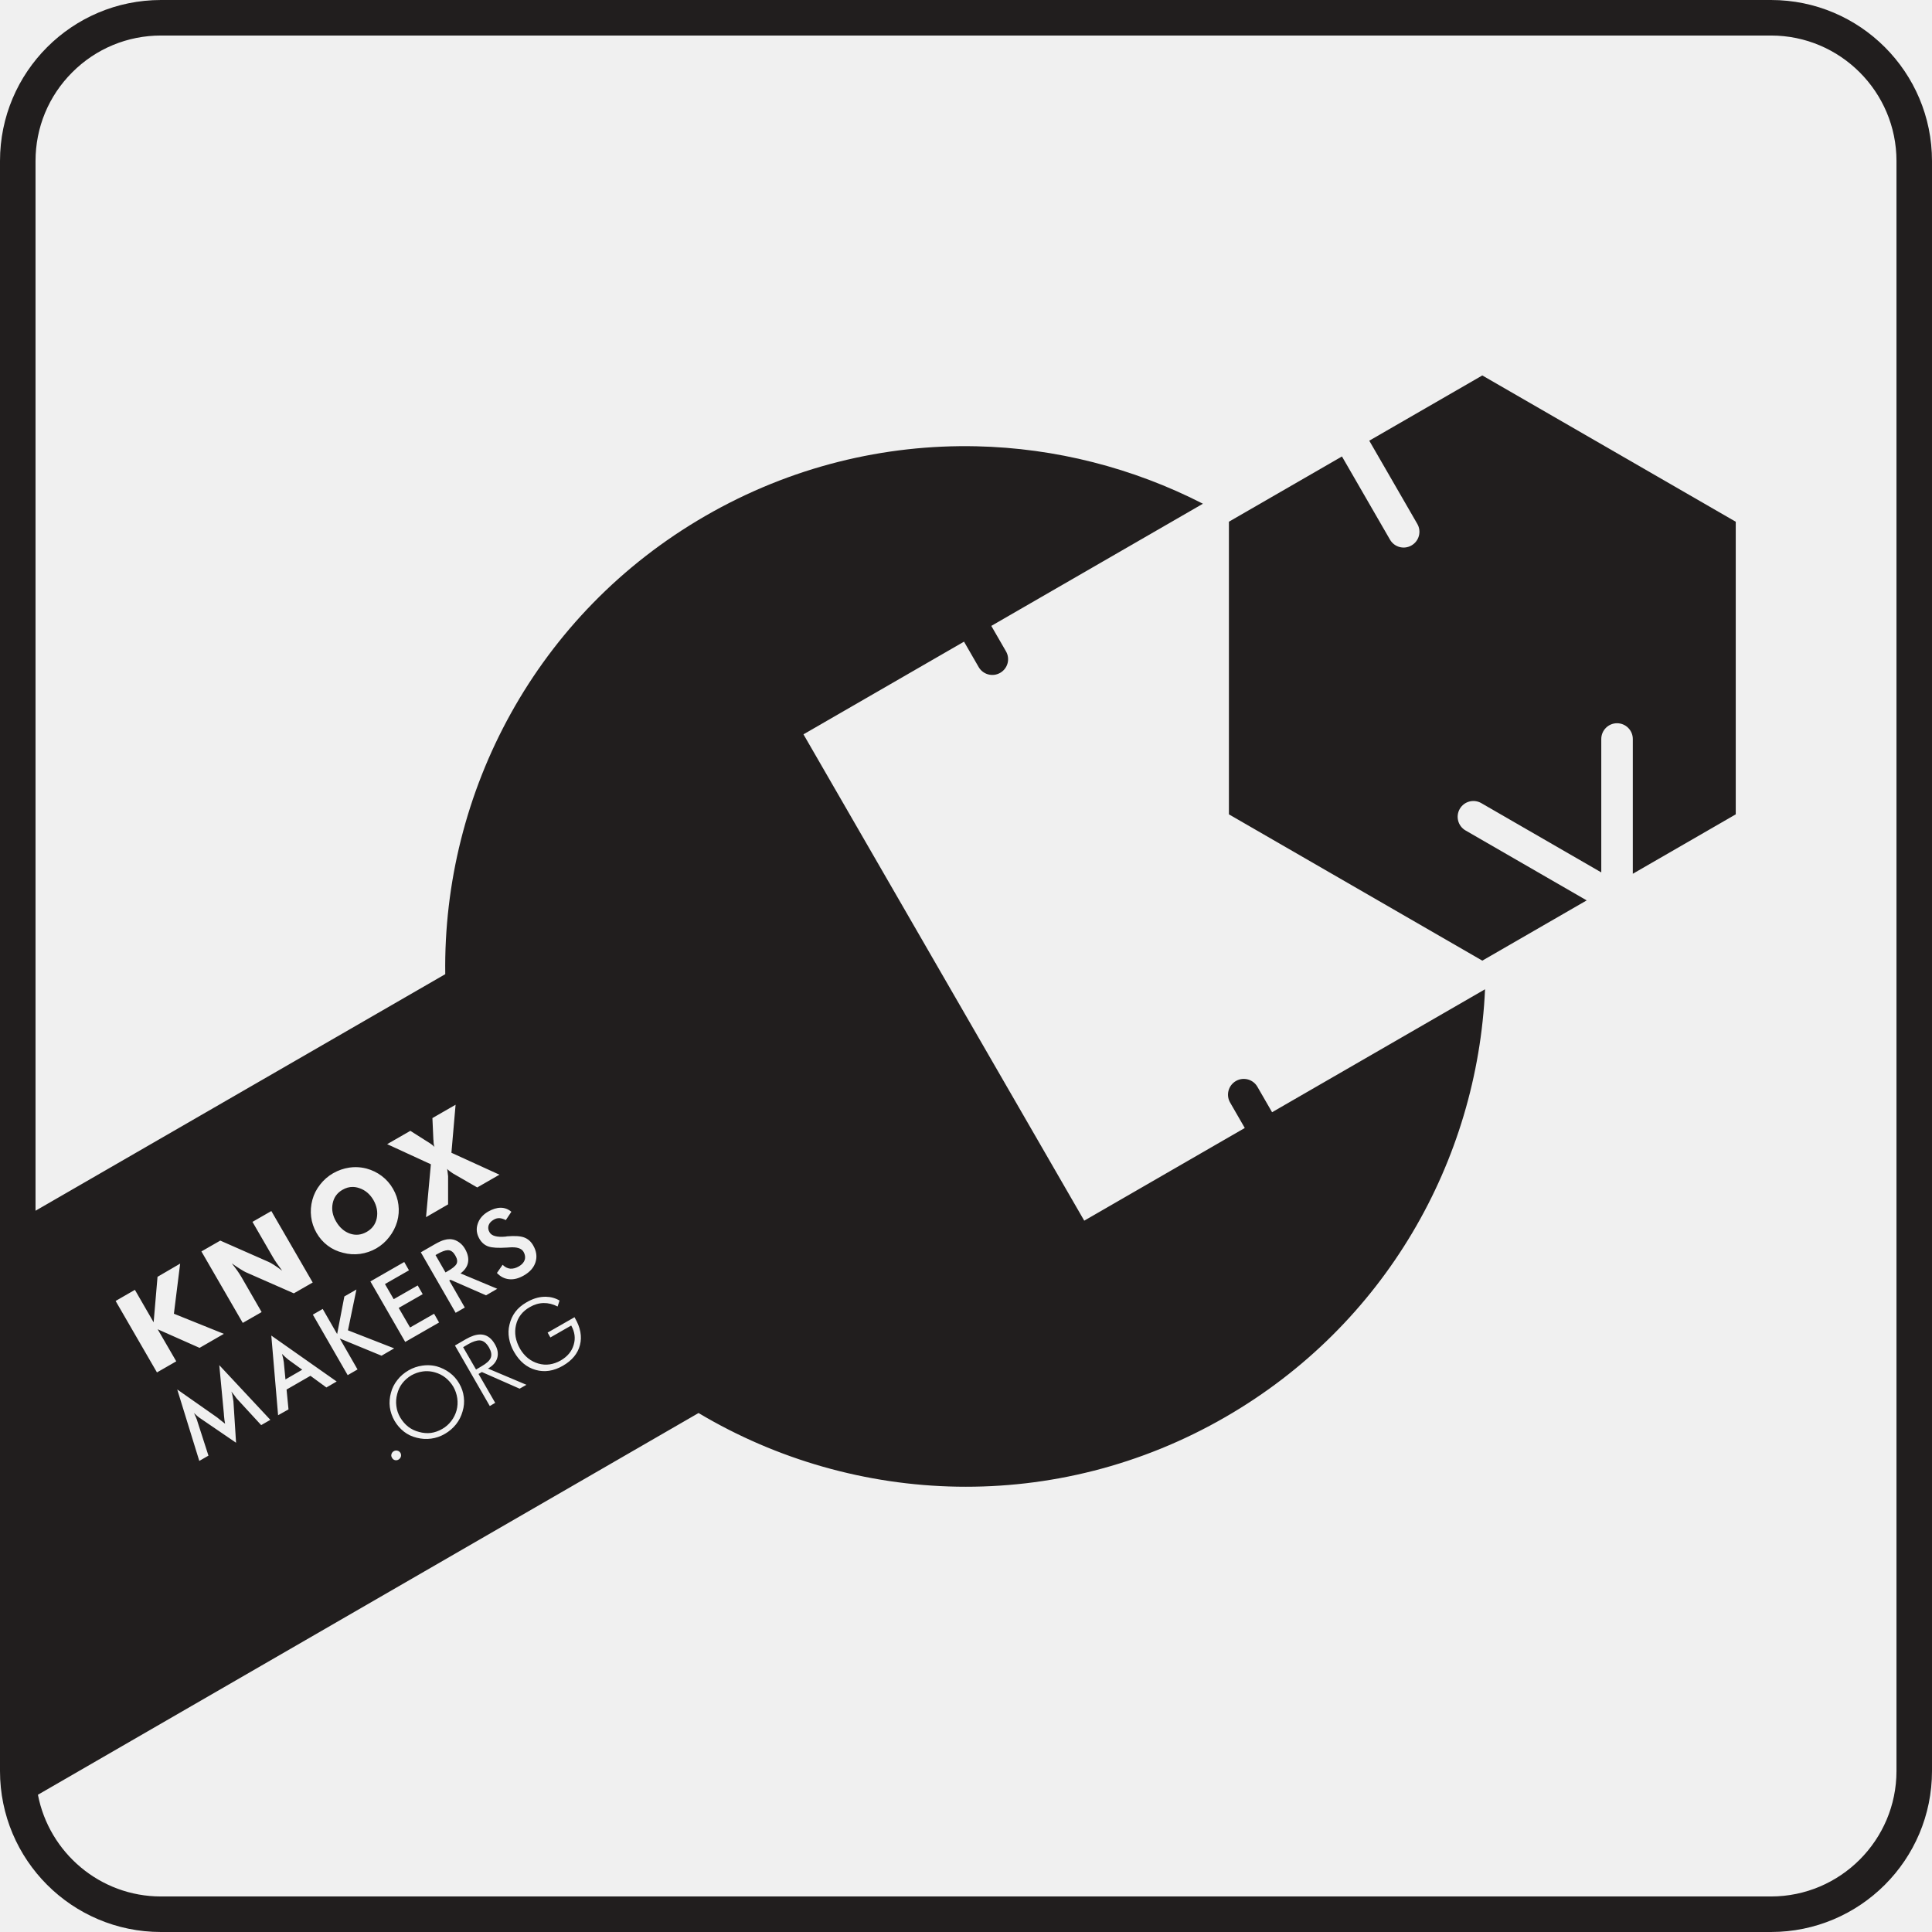
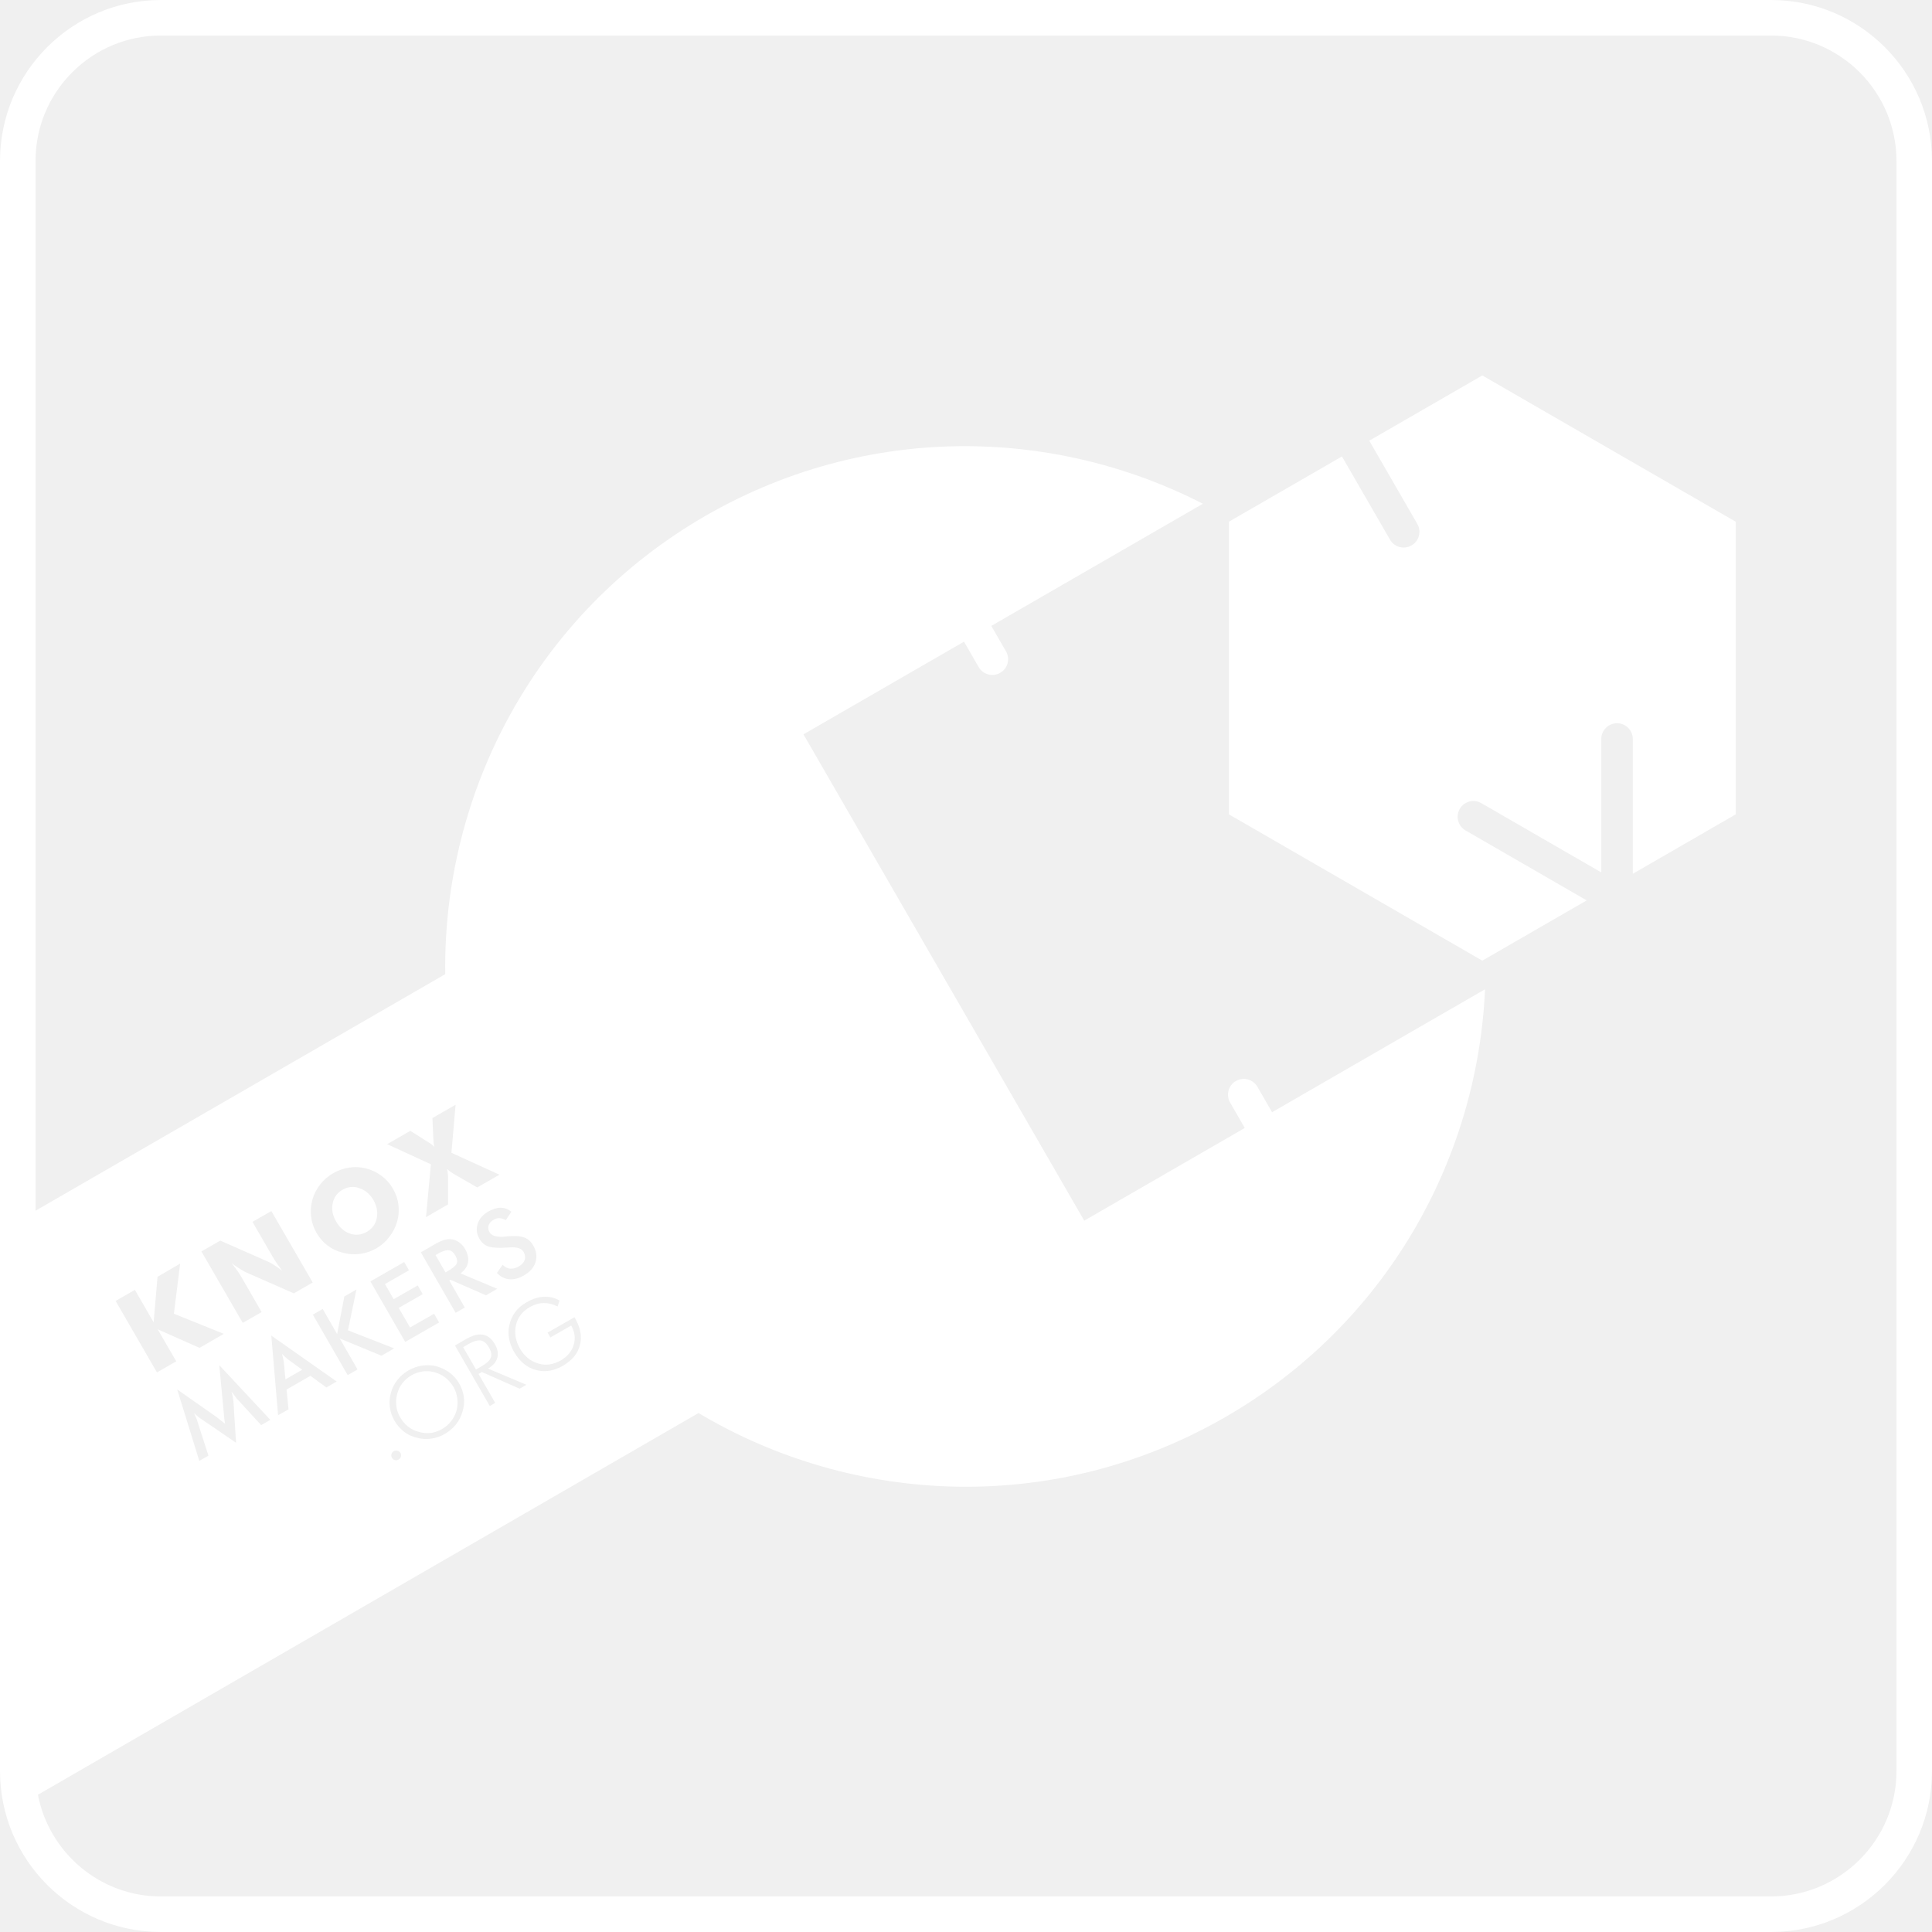
<svg xmlns="http://www.w3.org/2000/svg" width="5.906in" height="5.906in" viewBox="0 0 1000 1000" id="svg2" version="1.1">
  <defs id="defs4" />
  <g id="layer1" transform="translate(-85.73696,-142.6432)">
-     <path id="path4378" style="fill:#211e1e;fill-opacity:1;fill-rule:nonzero;stroke:none;stroke-width:3.678" d="m 852.978,336.975 -58.511,33.77 24.862,43.063 c 2.263,3.915 0.929,8.889 -3.003,11.151 -3.897,2.263 -8.869,0.918 -11.131,-2.997 l -24.862,-43.056 -58.511,33.77 v 151.471 l 131.157,75.722 54.027,-31.184 -62.72,-36.208 c -3.897,-2.262 -5.221,-7.255 -2.976,-11.151 2.263,-3.915 7.237,-5.246 11.151,-2.983 l 62.094,35.851 v -69.035 c 0,-4.507 3.666,-8.168 8.155,-8.168 4.507,0 8.168,3.661 8.168,8.168 v 69.742 l 53.279,-30.753 V 412.697 Z" />
-     <path id="path4372" style="fill:#211e1e;fill-opacity:1;fill-rule:nonzero;stroke:none;stroke-width:3.678" d="m 169.076,142.643 c -46.024,0 -83.34,37.314 -83.34,83.338 v 833.324 c 0,46.023 37.295,83.338 83.319,83.338 h 833.341 c 46.024,-0.018 83.34,-37.315 83.34,-83.338 V 225.981 c 0,-46.023 -37.313,-83.338 -83.319,-83.338 z m 0,18.39 h 833.341 c 35.807,0 64.936,29.142 64.936,64.948 v 833.324 c 0,35.806 -29.131,64.93 -64.956,64.948 H 169.056 c -31.596,0 -57.919,-22.713 -63.69,-52.652 L 447.304,874.024 c 81.077,48.352 185.204,52.614 272.752,2.047 82.659,-47.718 130.36,-132.632 134.336,-221.381 l -110.228,63.641 -7.582,-13.151 c -2.245,-3.915 -7.237,-5.266 -11.151,-3.003 -3.897,2.263 -5.246,7.255 -2.983,11.151 l 7.582,13.158 -83.09,47.972 -145.332,-251.724 83.104,-47.972 7.582,13.158 c 2.263,3.897 7.237,5.239 11.151,2.976 3.915,-2.245 5.246,-7.234 2.983,-11.131 l -7.596,-13.158 109.535,-63.237 C 672.098,384.798 631.993,374.553 591.208,373.64 543.584,372.574 495.069,384.14 450.805,409.7 363.258,460.24 314.891,552.511 316.2,646.872 L 104.127,769.313 V 225.981 c 0,-17.346 6.752,-33.653 19.017,-45.918 12.265,-12.265 28.586,-19.03 45.932,-19.03 z m 152.47,553.426 -2.155,24.855 24.855,11.346 -11.495,6.606 -12.572,-7.252 c -0.539,-0.377 -1.075,-0.756 -1.65,-1.151 -0.539,-0.377 -0.99,-0.788 -1.367,-1.219 0.144,0.682 0.236,1.329 0.289,1.939 0.09,0.628 0.161,1.255 0.215,1.865 v 14.585 l -11.421,6.606 2.512,-27.366 -22.626,-10.417 12,-6.895 9.407,5.966 0.142,0.067 c 1.239,0.772 2.224,1.549 2.943,2.303 -0.341,-0.898 -0.498,-2.034 -0.498,-3.38 0,-0.179 -0.039,-0.323 -0.074,-0.431 l -0.498,-11.131 z m -51.609,32.295 c 1.843,0.014 3.679,0.263 5.508,0.734 2.873,0.772 5.479,2.045 7.832,3.805 2.388,1.778 4.341,4.004 5.885,6.68 1.526,2.64 2.46,5.389 2.801,8.262 0.377,2.873 0.161,5.778 -0.646,8.687 -0.862,2.927 -2.227,5.585 -4.094,7.973 -1.832,2.406 -4.058,4.366 -6.68,5.892 -2.586,1.49 -5.387,2.444 -8.404,2.875 -3.017,0.395 -5.962,0.193 -8.835,-0.579 -2.981,-0.718 -5.621,-1.953 -7.973,-3.731 -2.334,-1.76 -4.254,-3.953 -5.744,-6.539 -1.526,-2.676 -2.46,-5.457 -2.801,-8.33 -0.377,-2.909 -0.161,-5.854 0.646,-8.835 0.772,-2.873 2.117,-5.499 4.02,-7.906 1.868,-2.388 4.094,-4.328 6.68,-5.818 2.676,-1.526 5.497,-2.512 8.478,-2.943 1.111,-0.161 2.221,-0.237 3.327,-0.229 z m -1.576,10.249 c -1.832,-0.029 -3.612,0.465 -5.34,1.475 -2.783,1.58 -4.494,3.951 -5.104,7.111 -0.611,3.124 -0.033,6.227 1.798,9.333 1.814,3.124 4.204,5.207 7.185,6.249 2.963,1.006 5.85,0.705 8.687,-0.929 2.819,-1.616 4.543,-3.986 5.172,-7.111 0.611,-3.107 0.037,-6.215 -1.724,-9.34 -1.832,-3.107 -4.274,-5.169 -7.327,-6.175 -1.131,-0.391 -2.248,-0.596 -3.347,-0.613 z m 76.525,10.767 c 2.047,0 3.901,0.705 5.535,2.087 l -2.875,4.31 c -1.203,-0.611 -2.301,-0.956 -3.306,-1.01 -1.006,-0.037 -1.973,0.22 -2.943,0.795 -1.383,0.772 -2.265,1.758 -2.66,2.943 -0.377,1.203 -0.213,2.404 0.505,3.589 1.06,1.867 3.809,2.624 8.263,2.229 0.377,-0.037 0.644,-0.088 0.788,-0.142 3.969,-0.323 6.914,-0.146 8.835,0.572 1.957,0.718 3.517,2.083 4.667,4.094 1.724,2.981 2.123,5.875 1.226,8.693 -0.862,2.783 -2.874,5.082 -6.034,6.895 -2.694,1.544 -5.228,2.191 -7.616,1.939 -2.406,-0.234 -4.51,-1.311 -6.323,-3.232 l 2.949,-4.242 c 1.185,1.203 2.51,1.87 3.946,2.013 1.437,0.108 2.945,-0.303 4.525,-1.219 1.526,-0.898 2.518,-2.013 2.949,-3.306 0.431,-1.329 0.229,-2.732 -0.579,-4.168 -1.059,-1.867 -3.553,-2.619 -7.468,-2.296 -0.539,0.054 -0.918,0.074 -1.151,0.074 -4.489,0.287 -7.701,0.103 -9.623,-0.579 -1.903,-0.664 -3.45,-1.971 -4.599,-3.946 -1.472,-2.531 -1.791,-5.104 -0.929,-7.69 0.826,-2.622 2.622,-4.756 5.387,-6.39 2.352,-1.329 4.521,-2.013 6.532,-2.013 z m -118.7,1.704 21.407,36.996 -9.771,5.603 -24.996,-10.99 c -0.485,-0.234 -1.398,-0.756 -2.727,-1.582 -1.293,-0.808 -2.75,-1.793 -4.384,-2.943 1.113,1.401 2.049,2.655 2.875,3.805 0.808,1.149 1.468,2.193 2.007,3.091 l 10.559,18.316 -9.764,5.603 -21.407,-36.996 9.771,-5.603 24.922,10.99 c 0.521,0.197 1.434,0.7 2.727,1.508 1.293,0.826 2.75,1.852 4.384,3.091 -1.059,-1.437 -1.993,-2.729 -2.801,-3.879 -0.826,-1.185 -1.493,-2.242 -2.013,-3.158 l -10.559,-18.249 z m 92.329,14.552 c 0.306,0.002 0.608,0.018 0.909,0.054 1.383,0.144 2.696,0.685 3.953,1.582 1.239,0.862 2.258,2.011 3.084,3.448 1.437,2.55 1.939,4.882 1.508,7.037 -0.395,2.119 -1.688,3.986 -3.879,5.603 l 19.037,7.973 -5.818,3.38 -18.39,-8.047 -0.646,0.357 8.047,14.006 -4.741,2.734 -18.027,-31.319 7.111,-4.094 c 2.065,-1.185 3.731,-1.955 5.024,-2.296 0.97,-0.283 1.912,-0.425 2.828,-0.418 z m -1.077,5.717 c -1.343,0.054 -3.152,0.738 -5.414,2.027 l -0.862,0.498 5.172,8.983 0.862,-0.505 c 2.729,-1.526 4.35,-2.871 4.889,-4.02 0.521,-1.149 0.305,-2.534 -0.646,-4.168 -0.97,-1.724 -2.119,-2.658 -3.448,-2.801 -0.173,-0.018 -0.36,-0.022 -0.552,-0.014 z m -22.465,6.108 2.444,4.31 -12.424,7.111 4.525,7.825 12.424,-7.111 2.586,4.525 -12.424,7.111 5.885,10.128 12.431,-7.111 2.586,4.525 -17.528,10.06 -18.027,-31.319 z m -115.993,0.842 -3.232,25.932 25.858,10.417 -12.572,7.252 -21.69,-9.623 9.623,16.592 -9.986,5.744 -21.401,-36.989 9.98,-5.751 9.697,16.808 2.013,-23.555 z m 91.245,13.4 -4.384,21.117 23.919,9.34 -6.539,3.805 -21.616,-8.902 9.192,16.013 -5.098,2.949 -18.034,-31.319 5.104,-2.943 7.468,12.996 3.737,-19.461 z m 98.114,3.751 c 2.537,0.047 4.88,0.703 7.017,1.96 l -1.003,3.084 c -2.406,-1.239 -4.81,-1.827 -7.252,-1.791 -2.442,0.054 -4.813,0.752 -7.111,2.081 -3.879,2.209 -6.269,5.317 -7.185,9.34 -0.952,4.022 -0.234,8.148 2.155,12.35 1.113,1.867 2.44,3.448 4.02,4.741 1.616,1.293 3.412,2.227 5.387,2.801 2.011,0.575 3.971,0.718 5.892,0.431 1.903,-0.287 3.809,-0.947 5.677,-2.007 3.538,-2.047 5.778,-4.763 6.747,-8.121 1.006,-3.34 0.575,-6.676 -1.293,-9.98 l -10.774,6.175 -1.434,-2.512 13.933,-7.973 0.216,0.431 c 2.873,4.938 3.735,9.607 2.586,14.006 -1.113,4.364 -4.058,7.935 -8.835,10.7 -4.741,2.729 -9.441,3.448 -14.074,2.155 -4.651,-1.293 -8.368,-4.402 -11.205,-9.34 -1.293,-2.245 -2.155,-4.595 -2.586,-7.037 -0.431,-2.442 -0.359,-4.774 0.215,-7.037 0.575,-2.478 1.58,-4.691 3.017,-6.613 1.437,-1.903 3.336,-3.535 5.67,-4.882 3.16,-1.867 6.198,-2.835 9.125,-2.943 0.37,-0.018 0.735,-0.026 1.098,-0.018 z m -34.054,19.521 c 0.497,-0.004 0.983,0.033 1.448,0.114 2.478,0.431 4.541,2.083 6.175,4.956 1.437,2.442 1.829,4.799 1.219,7.044 -0.629,2.208 -2.222,4.056 -4.808,5.528 l 19.892,8.404 -3.515,2.013 -19.542,-8.619 -1.724,1.003 8.619,14.942 -2.801,1.65 -18.027,-31.319 5.677,-3.3 c 2.772,-1.59 5.231,-2.402 7.387,-2.417 z m -108.121,0.566 33.831,23.777 -5.32,3.084 -8.256,-6.033 -12.357,7.111 1.003,10.276 -5.387,3.017 z m 107.858,2.505 c -1.527,-0.056 -3.455,0.57 -5.764,1.859 l -2.801,1.65 6.68,11.569 2.801,-1.657 c 2.676,-1.526 4.276,-3.015 4.815,-4.451 0.575,-1.437 0.287,-3.181 -0.862,-5.246 -1.257,-2.155 -2.655,-3.376 -4.236,-3.663 -0.202,-0.037 -0.415,-0.053 -0.633,-0.061 z m -102.329,6.976 c 0.234,0.772 0.429,1.511 0.572,2.229 0.144,0.718 0.256,1.396 0.364,2.007 l 0.862,8.983 8.687,-5.03 -7.253,-5.246 c -0.431,-0.377 -0.934,-0.808 -1.508,-1.293 -0.539,-0.467 -1.113,-1.021 -1.724,-1.65 z m -32.458,5.838 26.431,28.302 -4.741,2.727 -12.424,-13.501 c -0.197,-0.144 -0.649,-0.739 -1.367,-1.798 -0.682,-0.808 -1.219,-1.506 -1.65,-2.081 0.287,0.772 0.503,1.576 0.646,2.438 0.179,0.862 0.323,1.762 0.431,2.66 l 1.36,21.407 -17.885,-12.215 c -0.826,-0.521 -1.545,-1.037 -2.155,-1.576 -0.611,-0.521 -1.185,-1.044 -1.724,-1.582 0.341,0.718 0.687,1.475 1.01,2.229 0.341,0.772 0.629,1.576 0.862,2.438 l 5.603,17.387 -4.741,2.727 -11.421,-36.989 20.687,14.505 c 0.287,0.252 0.79,0.651 1.508,1.226 0.718,0.539 1.58,1.199 2.586,2.007 -0.252,-1.041 -0.435,-2.458 -0.579,-4.236 0,-0.431 -0.033,-0.752 -0.067,-1.003 z m 107.878,0.026 c 1.546,-0.002 3.086,0.191 4.613,0.572 2.532,0.718 4.779,1.834 6.754,3.306 2.011,1.49 3.663,3.358 4.956,5.603 1.293,2.208 2.083,4.559 2.37,7.037 0.323,2.496 0.108,4.958 -0.646,7.4 -0.682,2.442 -1.8,4.669 -3.38,6.68 -1.58,1.975 -3.479,3.589 -5.67,4.882 -2.299,1.347 -4.707,2.188 -7.185,2.512 -2.442,0.341 -4.923,0.197 -7.401,-0.431 -2.549,-0.611 -4.777,-1.668 -6.68,-3.158 -1.957,-1.526 -3.589,-3.394 -4.882,-5.603 -1.293,-2.245 -2.103,-4.595 -2.444,-7.037 -0.323,-2.442 -0.139,-4.956 0.579,-7.542 0.628,-2.388 1.719,-4.563 3.3,-6.539 1.544,-2.011 3.484,-3.683 5.818,-5.03 2.245,-1.293 4.615,-2.096 7.111,-2.438 0.929,-0.142 1.86,-0.214 2.788,-0.215 z m -0.263,3.091 c -0.772,-0.014 -1.542,0.033 -2.31,0.142 -2.065,0.287 -4.018,0.965 -5.885,2.007 -1.868,1.113 -3.416,2.478 -4.673,4.094 -1.239,1.58 -2.114,3.434 -2.653,5.535 -0.575,2.119 -0.718,4.215 -0.431,6.316 0.252,2.065 0.911,4.025 2.007,5.892 1.113,1.868 2.478,3.448 4.094,4.741 1.67,1.293 3.558,2.206 5.677,2.727 2.047,0.575 4.097,0.756 6.108,0.505 2.011,-0.287 3.964,-0.967 5.885,-2.081 1.814,-1.042 3.342,-2.393 4.599,-4.027 1.293,-1.67 2.227,-3.537 2.801,-5.603 0.521,-2.011 0.644,-4.056 0.357,-6.175 -0.287,-2.101 -0.965,-4.092 -2.007,-5.959 -1.113,-1.867 -2.478,-3.448 -4.094,-4.741 -1.634,-1.293 -3.502,-2.227 -5.603,-2.801 -1.291,-0.359 -2.586,-0.55 -3.872,-0.572 z m -16.162,41.063 c 0.246,-0.012 0.498,0.018 0.754,0.088 0.664,0.144 1.181,0.541 1.576,1.151 0.323,0.629 0.395,1.275 0.215,1.939 -0.197,0.628 -0.608,1.131 -1.219,1.508 -0.575,0.341 -1.201,0.433 -1.865,0.289 -0.682,-0.179 -1.185,-0.597 -1.508,-1.226 -0.395,-0.611 -0.487,-1.237 -0.289,-1.865 0.179,-0.664 0.577,-1.167 1.152,-1.508 0.382,-0.236 0.776,-0.361 1.185,-0.377 z" />
+     <path id="path4378" style="fill:#ffffff;fill-opacity:1;fill-rule:nonzero;stroke:none;stroke-width:3.678" d="m 852.978,336.975 -58.511,33.77 24.862,43.063 c 2.263,3.915 0.929,8.889 -3.003,11.151 -3.897,2.263 -8.869,0.918 -11.131,-2.997 l -24.862,-43.056 -58.511,33.77 v 151.471 l 131.157,75.722 54.027,-31.184 -62.72,-36.208 c -3.897,-2.262 -5.221,-7.255 -2.976,-11.151 2.263,-3.915 7.237,-5.246 11.151,-2.983 l 62.094,35.851 v -69.035 c 0,-4.507 3.666,-8.168 8.155,-8.168 4.507,0 8.168,3.661 8.168,8.168 v 69.742 l 53.279,-30.753 V 412.697 Z" />
+     <path id="path4372" style="fill:#ffffff;fill-opacity:1;fill-rule:nonzero;stroke:none;stroke-width:3.678" d="m 169.076,142.643 c -46.024,0 -83.34,37.314 -83.34,83.338 v 833.324 c 0,46.023 37.295,83.338 83.319,83.338 h 833.341 c 46.024,-0.018 83.34,-37.315 83.34,-83.338 V 225.981 c 0,-46.023 -37.313,-83.338 -83.319,-83.338 z m 0,18.39 h 833.341 c 35.807,0 64.936,29.142 64.936,64.948 v 833.324 c 0,35.806 -29.131,64.93 -64.956,64.948 H 169.056 c -31.596,0 -57.919,-22.713 -63.69,-52.652 L 447.304,874.024 c 81.077,48.352 185.204,52.614 272.752,2.047 82.659,-47.718 130.36,-132.632 134.336,-221.381 l -110.228,63.641 -7.582,-13.151 c -2.245,-3.915 -7.237,-5.266 -11.151,-3.003 -3.897,2.263 -5.246,7.255 -2.983,11.151 l 7.582,13.158 -83.09,47.972 -145.332,-251.724 83.104,-47.972 7.582,13.158 c 2.263,3.897 7.237,5.239 11.151,2.976 3.915,-2.245 5.246,-7.234 2.983,-11.131 l -7.596,-13.158 109.535,-63.237 C 672.098,384.798 631.993,374.553 591.208,373.64 543.584,372.574 495.069,384.14 450.805,409.7 363.258,460.24 314.891,552.511 316.2,646.872 L 104.127,769.313 V 225.981 c 0,-17.346 6.752,-33.653 19.017,-45.918 12.265,-12.265 28.586,-19.03 45.932,-19.03 z m 152.47,553.426 -2.155,24.855 24.855,11.346 -11.495,6.606 -12.572,-7.252 c -0.539,-0.377 -1.075,-0.756 -1.65,-1.151 -0.539,-0.377 -0.99,-0.788 -1.367,-1.219 0.144,0.682 0.236,1.329 0.289,1.939 0.09,0.628 0.161,1.255 0.215,1.865 v 14.585 l -11.421,6.606 2.512,-27.366 -22.626,-10.417 12,-6.895 9.407,5.966 0.142,0.067 c 1.239,0.772 2.224,1.549 2.943,2.303 -0.341,-0.898 -0.498,-2.034 -0.498,-3.38 0,-0.179 -0.039,-0.323 -0.074,-0.431 l -0.498,-11.131 z m -51.609,32.295 c 1.843,0.014 3.679,0.263 5.508,0.734 2.873,0.772 5.479,2.045 7.832,3.805 2.388,1.778 4.341,4.004 5.885,6.68 1.526,2.64 2.46,5.389 2.801,8.262 0.377,2.873 0.161,5.778 -0.646,8.687 -0.862,2.927 -2.227,5.585 -4.094,7.973 -1.832,2.406 -4.058,4.366 -6.68,5.892 -2.586,1.49 -5.387,2.444 -8.404,2.875 -3.017,0.395 -5.962,0.193 -8.835,-0.579 -2.981,-0.718 -5.621,-1.953 -7.973,-3.731 -2.334,-1.76 -4.254,-3.953 -5.744,-6.539 -1.526,-2.676 -2.46,-5.457 -2.801,-8.33 -0.377,-2.909 -0.161,-5.854 0.646,-8.835 0.772,-2.873 2.117,-5.499 4.02,-7.906 1.868,-2.388 4.094,-4.328 6.68,-5.818 2.676,-1.526 5.497,-2.512 8.478,-2.943 1.111,-0.161 2.221,-0.237 3.327,-0.229 z m -1.576,10.249 c -1.832,-0.029 -3.612,0.465 -5.34,1.475 -2.783,1.58 -4.494,3.951 -5.104,7.111 -0.611,3.124 -0.033,6.227 1.798,9.333 1.814,3.124 4.204,5.207 7.185,6.249 2.963,1.006 5.85,0.705 8.687,-0.929 2.819,-1.616 4.543,-3.986 5.172,-7.111 0.611,-3.107 0.037,-6.215 -1.724,-9.34 -1.832,-3.107 -4.274,-5.169 -7.327,-6.175 -1.131,-0.391 -2.248,-0.596 -3.347,-0.613 z m 76.525,10.767 c 2.047,0 3.901,0.705 5.535,2.087 l -2.875,4.31 c -1.203,-0.611 -2.301,-0.956 -3.306,-1.01 -1.006,-0.037 -1.973,0.22 -2.943,0.795 -1.383,0.772 -2.265,1.758 -2.66,2.943 -0.377,1.203 -0.213,2.404 0.505,3.589 1.06,1.867 3.809,2.624 8.263,2.229 0.377,-0.037 0.644,-0.088 0.788,-0.142 3.969,-0.323 6.914,-0.146 8.835,0.572 1.957,0.718 3.517,2.083 4.667,4.094 1.724,2.981 2.123,5.875 1.226,8.693 -0.862,2.783 -2.874,5.082 -6.034,6.895 -2.694,1.544 -5.228,2.191 -7.616,1.939 -2.406,-0.234 -4.51,-1.311 -6.323,-3.232 l 2.949,-4.242 c 1.185,1.203 2.51,1.87 3.946,2.013 1.437,0.108 2.945,-0.303 4.525,-1.219 1.526,-0.898 2.518,-2.013 2.949,-3.306 0.431,-1.329 0.229,-2.732 -0.579,-4.168 -1.059,-1.867 -3.553,-2.619 -7.468,-2.296 -0.539,0.054 -0.918,0.074 -1.151,0.074 -4.489,0.287 -7.701,0.103 -9.623,-0.579 -1.903,-0.664 -3.45,-1.971 -4.599,-3.946 -1.472,-2.531 -1.791,-5.104 -0.929,-7.69 0.826,-2.622 2.622,-4.756 5.387,-6.39 2.352,-1.329 4.521,-2.013 6.532,-2.013 z m -118.7,1.704 21.407,36.996 -9.771,5.603 -24.996,-10.99 c -0.485,-0.234 -1.398,-0.756 -2.727,-1.582 -1.293,-0.808 -2.75,-1.793 -4.384,-2.943 1.113,1.401 2.049,2.655 2.875,3.805 0.808,1.149 1.468,2.193 2.007,3.091 l 10.559,18.316 -9.764,5.603 -21.407,-36.996 9.771,-5.603 24.922,10.99 c 0.521,0.197 1.434,0.7 2.727,1.508 1.293,0.826 2.75,1.852 4.384,3.091 -1.059,-1.437 -1.993,-2.729 -2.801,-3.879 -0.826,-1.185 -1.493,-2.242 -2.013,-3.158 l -10.559,-18.249 z m 92.329,14.552 c 0.306,0.002 0.608,0.018 0.909,0.054 1.383,0.144 2.696,0.685 3.953,1.582 1.239,0.862 2.258,2.011 3.084,3.448 1.437,2.55 1.939,4.882 1.508,7.037 -0.395,2.119 -1.688,3.986 -3.879,5.603 l 19.037,7.973 -5.818,3.38 -18.39,-8.047 -0.646,0.357 8.047,14.006 -4.741,2.734 -18.027,-31.319 7.111,-4.094 c 2.065,-1.185 3.731,-1.955 5.024,-2.296 0.97,-0.283 1.912,-0.425 2.828,-0.418 z m -1.077,5.717 c -1.343,0.054 -3.152,0.738 -5.414,2.027 l -0.862,0.498 5.172,8.983 0.862,-0.505 c 2.729,-1.526 4.35,-2.871 4.889,-4.02 0.521,-1.149 0.305,-2.534 -0.646,-4.168 -0.97,-1.724 -2.119,-2.658 -3.448,-2.801 -0.173,-0.018 -0.36,-0.022 -0.552,-0.014 z m -22.465,6.108 2.444,4.31 -12.424,7.111 4.525,7.825 12.424,-7.111 2.586,4.525 -12.424,7.111 5.885,10.128 12.431,-7.111 2.586,4.525 -17.528,10.06 -18.027,-31.319 z m -115.993,0.842 -3.232,25.932 25.858,10.417 -12.572,7.252 -21.69,-9.623 9.623,16.592 -9.986,5.744 -21.401,-36.989 9.98,-5.751 9.697,16.808 2.013,-23.555 z m 91.245,13.4 -4.384,21.117 23.919,9.34 -6.539,3.805 -21.616,-8.902 9.192,16.013 -5.098,2.949 -18.034,-31.319 5.104,-2.943 7.468,12.996 3.737,-19.461 z m 98.114,3.751 c 2.537,0.047 4.88,0.703 7.017,1.96 l -1.003,3.084 c -2.406,-1.239 -4.81,-1.827 -7.252,-1.791 -2.442,0.054 -4.813,0.752 -7.111,2.081 -3.879,2.209 -6.269,5.317 -7.185,9.34 -0.952,4.022 -0.234,8.148 2.155,12.35 1.113,1.867 2.44,3.448 4.02,4.741 1.616,1.293 3.412,2.227 5.387,2.801 2.011,0.575 3.971,0.718 5.892,0.431 1.903,-0.287 3.809,-0.947 5.677,-2.007 3.538,-2.047 5.778,-4.763 6.747,-8.121 1.006,-3.34 0.575,-6.676 -1.293,-9.98 l -10.774,6.175 -1.434,-2.512 13.933,-7.973 0.216,0.431 c 2.873,4.938 3.735,9.607 2.586,14.006 -1.113,4.364 -4.058,7.935 -8.835,10.7 -4.741,2.729 -9.441,3.448 -14.074,2.155 -4.651,-1.293 -8.368,-4.402 -11.205,-9.34 -1.293,-2.245 -2.155,-4.595 -2.586,-7.037 -0.431,-2.442 -0.359,-4.774 0.215,-7.037 0.575,-2.478 1.58,-4.691 3.017,-6.613 1.437,-1.903 3.336,-3.535 5.67,-4.882 3.16,-1.867 6.198,-2.835 9.125,-2.943 0.37,-0.018 0.735,-0.026 1.098,-0.018 z m -34.054,19.521 c 0.497,-0.004 0.983,0.033 1.448,0.114 2.478,0.431 4.541,2.083 6.175,4.956 1.437,2.442 1.829,4.799 1.219,7.044 -0.629,2.208 -2.222,4.056 -4.808,5.528 l 19.892,8.404 -3.515,2.013 -19.542,-8.619 -1.724,1.003 8.619,14.942 -2.801,1.65 -18.027,-31.319 5.677,-3.3 c 2.772,-1.59 5.231,-2.402 7.387,-2.417 z m -108.121,0.566 33.831,23.777 -5.32,3.084 -8.256,-6.033 -12.357,7.111 1.003,10.276 -5.387,3.017 z m 107.858,2.505 c -1.527,-0.056 -3.455,0.57 -5.764,1.859 l -2.801,1.65 6.68,11.569 2.801,-1.657 c 2.676,-1.526 4.276,-3.015 4.815,-4.451 0.575,-1.437 0.287,-3.181 -0.862,-5.246 -1.257,-2.155 -2.655,-3.376 -4.236,-3.663 -0.202,-0.037 -0.415,-0.053 -0.633,-0.061 z m -102.329,6.976 c 0.234,0.772 0.429,1.511 0.572,2.229 0.144,0.718 0.256,1.396 0.364,2.007 l 0.862,8.983 8.687,-5.03 -7.253,-5.246 c -0.431,-0.377 -0.934,-0.808 -1.508,-1.293 -0.539,-0.467 -1.113,-1.021 -1.724,-1.65 z m -32.458,5.838 26.431,28.302 -4.741,2.727 -12.424,-13.501 c -0.197,-0.144 -0.649,-0.739 -1.367,-1.798 -0.682,-0.808 -1.219,-1.506 -1.65,-2.081 0.287,0.772 0.503,1.576 0.646,2.438 0.179,0.862 0.323,1.762 0.431,2.66 l 1.36,21.407 -17.885,-12.215 c -0.826,-0.521 -1.545,-1.037 -2.155,-1.576 -0.611,-0.521 -1.185,-1.044 -1.724,-1.582 0.341,0.718 0.687,1.475 1.01,2.229 0.341,0.772 0.629,1.576 0.862,2.438 l 5.603,17.387 -4.741,2.727 -11.421,-36.989 20.687,14.505 c 0.287,0.252 0.79,0.651 1.508,1.226 0.718,0.539 1.58,1.199 2.586,2.007 -0.252,-1.041 -0.435,-2.458 -0.579,-4.236 0,-0.431 -0.033,-0.752 -0.067,-1.003 z m 107.878,0.026 c 1.546,-0.002 3.086,0.191 4.613,0.572 2.532,0.718 4.779,1.834 6.754,3.306 2.011,1.49 3.663,3.358 4.956,5.603 1.293,2.208 2.083,4.559 2.37,7.037 0.323,2.496 0.108,4.958 -0.646,7.4 -0.682,2.442 -1.8,4.669 -3.38,6.68 -1.58,1.975 -3.479,3.589 -5.67,4.882 -2.299,1.347 -4.707,2.188 -7.185,2.512 -2.442,0.341 -4.923,0.197 -7.401,-0.431 -2.549,-0.611 -4.777,-1.668 -6.68,-3.158 -1.957,-1.526 -3.589,-3.394 -4.882,-5.603 -1.293,-2.245 -2.103,-4.595 -2.444,-7.037 -0.323,-2.442 -0.139,-4.956 0.579,-7.542 0.628,-2.388 1.719,-4.563 3.3,-6.539 1.544,-2.011 3.484,-3.683 5.818,-5.03 2.245,-1.293 4.615,-2.096 7.111,-2.438 0.929,-0.142 1.86,-0.214 2.788,-0.215 z m -0.263,3.091 c -0.772,-0.014 -1.542,0.033 -2.31,0.142 -2.065,0.287 -4.018,0.965 -5.885,2.007 -1.868,1.113 -3.416,2.478 -4.673,4.094 -1.239,1.58 -2.114,3.434 -2.653,5.535 -0.575,2.119 -0.718,4.215 -0.431,6.316 0.252,2.065 0.911,4.025 2.007,5.892 1.113,1.868 2.478,3.448 4.094,4.741 1.67,1.293 3.558,2.206 5.677,2.727 2.047,0.575 4.097,0.756 6.108,0.505 2.011,-0.287 3.964,-0.967 5.885,-2.081 1.814,-1.042 3.342,-2.393 4.599,-4.027 1.293,-1.67 2.227,-3.537 2.801,-5.603 0.521,-2.011 0.644,-4.056 0.357,-6.175 -0.287,-2.101 -0.965,-4.092 -2.007,-5.959 -1.113,-1.867 -2.478,-3.448 -4.094,-4.741 -1.634,-1.293 -3.502,-2.227 -5.603,-2.801 -1.291,-0.359 -2.586,-0.55 -3.872,-0.572 z m -16.162,41.063 c 0.246,-0.012 0.498,0.018 0.754,0.088 0.664,0.144 1.181,0.541 1.576,1.151 0.323,0.629 0.395,1.275 0.215,1.939 -0.197,0.628 -0.608,1.131 -1.219,1.508 -0.575,0.341 -1.201,0.433 -1.865,0.289 -0.682,-0.179 -1.185,-0.597 -1.508,-1.226 -0.395,-0.611 -0.487,-1.237 -0.289,-1.865 0.179,-0.664 0.577,-1.167 1.152,-1.508 0.382,-0.236 0.776,-0.361 1.185,-0.377 z" />
  </g>
</svg>
